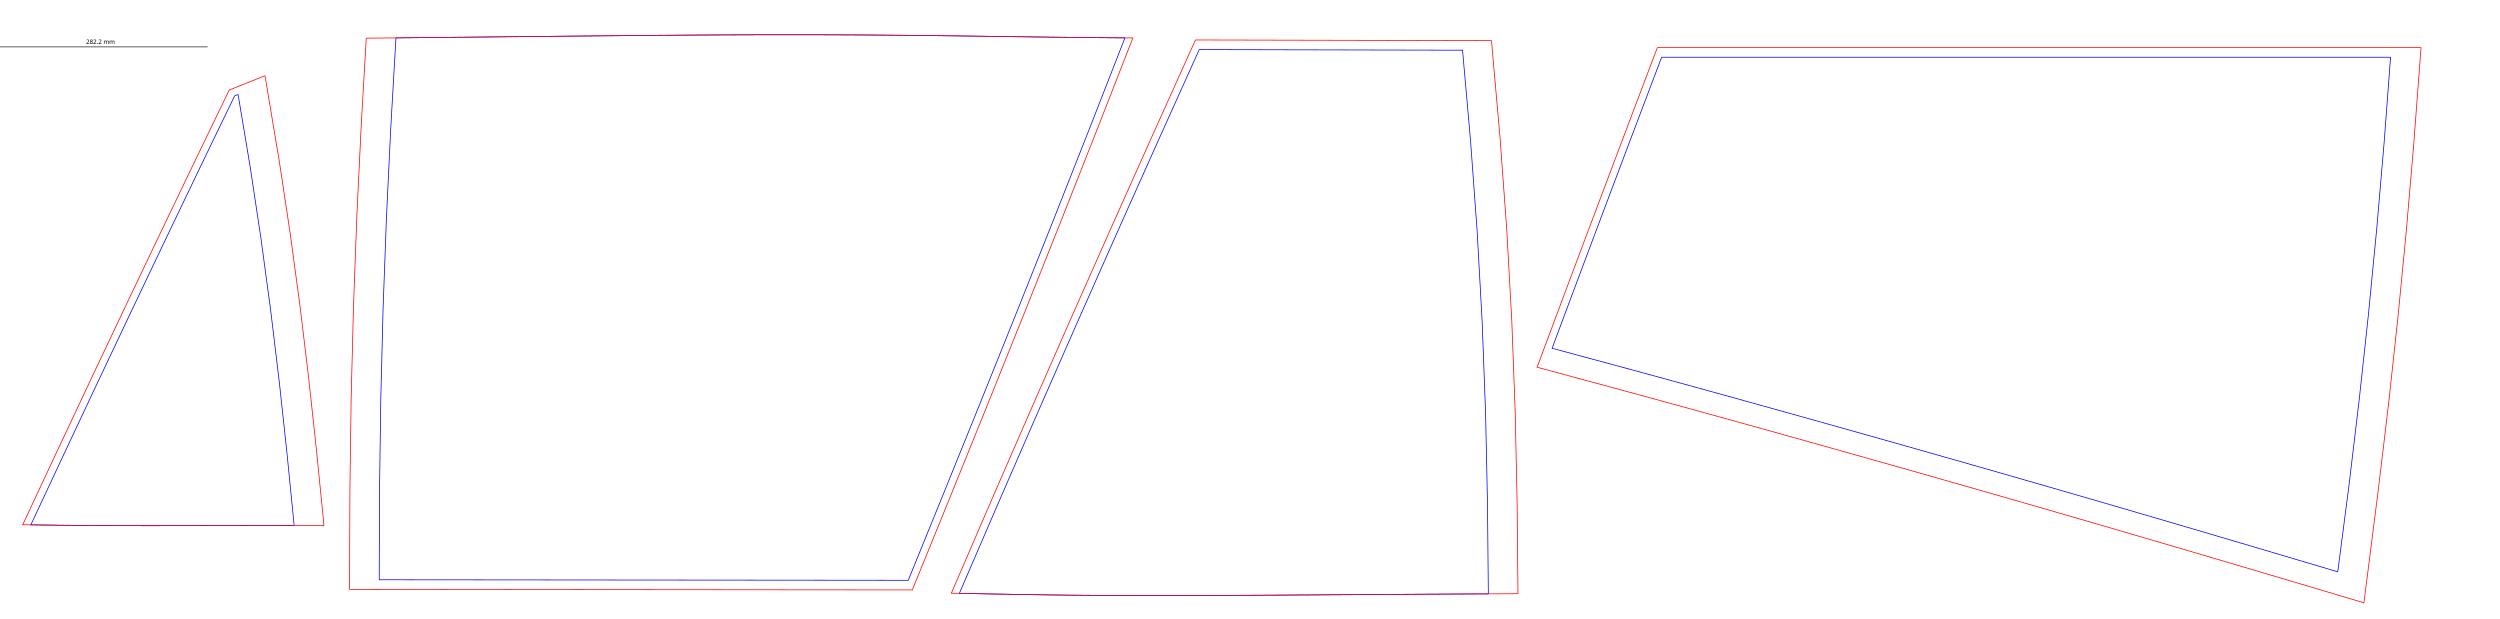
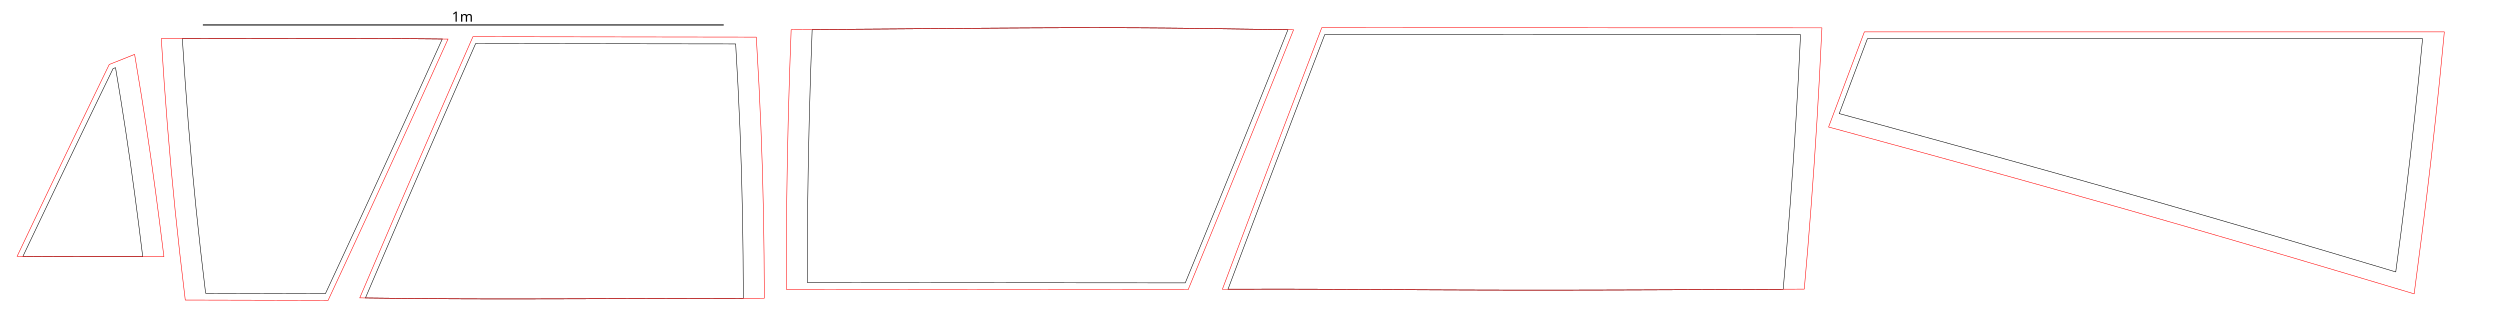
- <svg xmlns="http://www.w3.org/2000/svg" width="12047.244" height="2979.921" viewBox="0 0 9637.789 2383.935" version="1.2" id="svg3274">
-   <defs id="defs3280">
-     <marker orient="auto" refY="0.0" refX="0.0" id="Arrow1Lend" style="overflow:visible;">
-       <path id="path4228" d="M 0.0,0.0 L 5.0,-5.0 L -12.5,0.0 L 5.0,5.0 L 0.0,0.0 z " style="fill-rule:evenodd;stroke:#000000;stroke-width:1.0pt;marker-start:none;" transform="scale(0.8) rotate(180) translate(12.5,0)" />
-     </marker>
-     <marker orient="auto" refY="0.0" refX="0.0" id="Arrow1Lstart" style="overflow:visible">
-       <path id="path4225" d="M 0.0,0.0 L 5.0,-5.0 L -12.5,0.0 L 5.0,5.0 L 0.0,0.0 z " style="fill-rule:evenodd;stroke:#000000;stroke-width:1.0pt;marker-start:none" transform="scale(0.8) translate(12.5,0)" />
-     </marker>
-   </defs>
-   <g id="g3434" transform="translate(7771.099,-4405.385)">
-     <g vector-effect="non-scaling-stroke" transform="matrix(2.85714,0,0,2.85714,-1845.495,6729.284)" font-size="4pt" font-weight="400" font-style="normal" id="g3284" style="font-size:5px;font-style:normal;font-weight:400;fill:none;stroke:#0000ff;stroke-width:1;stroke-linecap:square;stroke-linejoin:bevel;stroke-opacity:1;font-family:Lucida Grande">
-       <polyline points="20.271,-343.439 73.536,-329.054 126.793,-314.669 179.999,-300.149 233.159,-285.523 286.273,-270.813 339.343,-256.034 392.37,-241.193 445.358,-226.294 498.307,-211.334 551.223,-196.308 604.111,-181.21 656.979,-166.037 709.836,-150.783 762.692,-135.446 815.56,-120.027 868.449,-104.525 921.369,-88.944 974.325,-73.29 1027.32,-57.571 1080.35,-41.798 1080.35,-41.798 1095.4,-157.607 1109.22,-273.391 1121.75,-389.146 1132.96,-504.864 1142.88,-620.526 1151.61,-736.11 1151.61,-736.11 1102.44,-736.11 1053.29,-736.11 1004.18,-736.11 955.094,-736.11 906.063,-736.11 857.096,-736.11 808.205,-736.11 759.394,-736.11 710.664,-736.11 661.995,-736.11 613.355,-736.11 564.698,-736.11 515.965,-736.11 467.091,-736.11 418.013,-736.11 368.674,-736.11 319.021,-736.11 269.032,-736.11 218.703,-736.11 168.048,-736.11 168.048,-736.11 143.228,-670.584 118.471,-605.096 93.789,-539.64 69.19,-474.214 44.682,-408.814 20.271,-343.439 " id="polyline3286" style="fill:none" />
+ <svg xmlns="http://www.w3.org/2000/svg" width="17007.873" height="2104.724" viewBox="0 0 13606.294 1683.778" version="1.2" id="svg3289">
+   <defs id="defs3295" />
+   <g id="g3413" transform="translate(11139.996,-4539.998)">
+     <g vector-effect="non-scaling-stroke" transform="matrix(2.85714,0,0,2.85714,-1187.886,6139.343)" font-size="4pt" font-weight="400" font-style="normal" id="g3299" style="font-size:5px;font-style:normal;font-weight:400;fill:none;stroke:#0000ff;stroke-width:1;stroke-linecap:square;stroke-linejoin:bevel;stroke-opacity:1;font-family:Lucida Grande">
+       <polyline points="20.286,-343.382 73.524,-328.9 126.754,-314.417 179.956,-299.881 233.126,-285.291 286.258,-270.647 339.349,-255.944 392.399,-241.182 445.406,-226.354 498.373,-211.455 551.303,-196.479 604.201,-181.417 657.075,-166.267 709.935,-151.024 762.791,-135.683 815.653,-120.247 868.534,-104.716 921.442,-89.094 974.384,-73.391 1027.36,-57.616 1080.37,-41.782 1080.37,-41.782 1090.2,-115.87 1099.51,-189.946 1108.29,-264.011 1116.54,-338.06 1124.27,-412.09 1131.5,-486.094 1131.5,-486.094 1078.51,-486.094 1025.54,-486.094 972.623,-486.094 919.761,-486.094 866.97,-486.094 814.256,-486.094 761.613,-486.094 709.031,-486.094 656.483,-486.094 603.938,-486.094 551.359,-486.094 498.711,-486.094 445.968,-486.094 393.107,-486.094 340.126,-486.094 287.026,-486.094 233.831,-486.094 180.569,-486.094 127.275,-486.094 73.987,-486.094 73.987,-486.094 65.006,-462.3 56.037,-438.51 47.08,-414.724 38.135,-390.94 29.204,-367.16 20.286,-343.382 " id="polyline3301" style="fill:none;stroke:#000000;stroke-opacity:1" />
    </g>
-     <g vector-effect="non-scaling-stroke" transform="matrix(2.85714,0,0,2.85714,-1845.495,6729.284)" font-size="4pt" font-weight="400" font-style="normal" id="g3288" style="font-size:5px;font-style:normal;font-weight:400;fill:none;stroke:#ff0000;stroke-width:1;stroke-linecap:square;stroke-linejoin:bevel;stroke-opacity:1;font-family:Lucida Grande">
-       <polyline points="0,-317.839 65.714,-300.091 118.97,-285.707 172.101,-271.207 225.2,-256.598 278.266,-241.901 331.294,-227.133 384.285,-212.303 437.237,-197.414 490.15,-182.464 543.029,-167.449 595.876,-152.362 648.703,-137.201 701.518,-121.959 754.333,-106.635 807.16,-91.227 860.011,-75.736 912.895,-60.165 965.821,-44.521 1018.79,-28.809 1115.65,0 1115.65,0 1135.06,-152.454 1148.94,-268.648 1161.57,-385.28 1172.78,-501.006 1182.74,-617.108 1192.71,-749.11 1192.71,-749.11 1102.44,-749.11 1053.29,-749.11 1004.18,-749.11 955.094,-749.11 906.063,-749.11 857.096,-749.11 808.205,-749.11 759.394,-749.11 710.664,-749.11 661.995,-749.11 613.355,-749.11 564.698,-749.11 515.965,-749.11 467.091,-749.11 418.013,-749.11 368.674,-749.11 319.021,-749.11 269.032,-749.11 218.703,-749.11 162.278,-749.11 162.278,-749.11 133.874,-674.121 109.115,-608.624 84.433,-543.17 59.826,-477.723 35.314,-412.312 0,-317.839 " id="polyline3290" style="fill:none" />
+     <g vector-effect="non-scaling-stroke" transform="matrix(2.85714,0,0,2.85714,-1187.886,6139.343)" font-size="4pt" font-weight="400" font-style="normal" id="g3303" style="font-size:5px;font-style:normal;font-weight:400;fill:none;stroke:#ff0000;stroke-width:1;stroke-linecap:square;stroke-linejoin:bevel;stroke-opacity:1;font-family:Lucida Grande">
+       <polyline points="0,-317.811 65.649,-299.952 118.878,-285.469 172.05,-270.942 225.187,-256.361 278.287,-241.725 331.342,-227.032 384.356,-212.28 437.324,-197.463 490.25,-182.576 543.135,-167.612 595.985,-152.564 648.812,-137.428 701.622,-122.198 754.429,-106.872 807.244,-91.449 860.08,-75.932 912.947,-60.322 965.853,-44.63 1018.8,-28.863 1115.44,0 1115.44,0 1129.85,-110.611 1139.2,-184.959 1148.04,-259.579 1156.3,-333.629 1164.06,-407.934 1172.96,-499.094 1172.96,-499.094 1078.51,-499.094 1025.54,-499.094 972.623,-499.094 919.761,-499.094 866.97,-499.094 814.256,-499.094 761.613,-499.094 709.031,-499.094 656.483,-499.094 603.938,-499.094 551.359,-499.094 498.711,-499.094 445.968,-499.094 393.107,-499.094 340.126,-499.094 287.026,-499.094 233.831,-499.094 180.569,-499.094 127.275,-499.094 68.205,-499.094 68.205,-499.094 55.649,-465.828 46.678,-442.034 37.721,-418.248 28.774,-394.456 19.841,-370.672 0,-317.811 " id="polyline3305" style="fill:none" />
    </g>
  </g>
-   <g id="g3428" transform="matrix(-1,0,0,-1,2971.363,4628.615)">
-     <g vector-effect="non-scaling-stroke" transform="matrix(2.85714,0,0,2.85714,-1845.495,6729.284)" font-size="4pt" font-weight="400" font-style="normal" id="g3292" style="font-size:5px;font-style:normal;font-weight:400;fill:none;stroke:#0000ff;stroke-width:1;stroke-linecap:square;stroke-linejoin:bevel;stroke-opacity:1;font-family:Lucida Grande">
-       <polyline points="168.048,-786.345 218.703,-785.916 269.034,-785.365 319.027,-784.701 368.685,-784.016 418.03,-783.383 467.113,-782.849 515.989,-782.45 564.724,-782.201 613.381,-782.11 662.021,-782.161 710.69,-782.341 759.421,-782.627 808.233,-782.999 857.126,-783.429 906.096,-783.897 955.131,-784.387 1004.22,-784.885 1053.34,-785.381 1102.49,-785.868 1151.67,-786.345 1151.67,-786.345 1158.66,-908.353 1164.52,-1030.31 1169.03,-1152.22 1172.11,-1274.07 1173.78,-1395.84 1174.2,-1517.51 1174.2,-1517.51 1138.75,-1517.55 1103.31,-1517.58 1067.89,-1517.62 1032.49,-1517.65 997.099,-1517.69 961.735,-1517.72 926.4,-1517.76 891.104,-1517.79 855.855,-1517.83 820.665,-1517.86 785.538,-1517.89 750.466,-1517.93 715.427,-1517.96 680.369,-1518 645.2,-1518.03 609.778,-1518.07 573.901,-1518.1 537.292,-1518.14 499.605,-1518.18 460.427,-1518.22 460.427,-1518.22 410.696,-1396.06 361.293,-1274 312.289,-1152.02 263.729,-1030.09 215.641,-908.199 168.048,-786.345 " id="polyline3294" style="fill:none" />
+   <g id="g3407" transform="translate(7659.997,-3039.999)">
+     <g vector-effect="non-scaling-stroke" transform="matrix(2.85714,0,0,2.85714,-1187.886,6139.343)" font-size="4pt" font-weight="400" font-style="normal" id="g3307" style="font-size:5px;font-style:normal;font-weight:400;fill:none;stroke:#0000ff;stroke-width:1;stroke-linecap:square;stroke-linejoin:bevel;stroke-opacity:1;font-family:Lucida Grande">
+       <polyline points="73.987,-533.826 127.274,-533.944 180.568,-534.001 233.831,-533.877 287.028,-533.638 340.13,-533.339 393.114,-533.023 445.977,-532.723 498.722,-532.466 551.371,-532.27 603.95,-532.143 656.496,-532.094 709.043,-532.117 761.626,-532.208 814.269,-532.358 866.985,-532.554 919.778,-532.784 972.643,-533.036 1025.57,-533.299 1078.53,-533.564 1131.53,-533.826 1131.53,-533.826 1138.5,-614.713 1144.91,-695.579 1150.72,-776.42 1155.93,-857.234 1160.55,-938.016 1164.59,-1018.76 1164.59,-1018.76 1119.43,-1018.77 1074.28,-1018.79 1029.16,-1018.8 984.059,-1018.82 938.989,-1018.83 893.965,-1018.84 848.996,-1018.86 804.097,-1018.87 759.279,-1018.89 714.543,-1018.9 669.873,-1018.91 625.24,-1018.93 580.585,-1018.94 535.826,-1018.96 490.856,-1018.97 445.556,-1018.98 399.778,-1019 353.392,-1019.01 306.273,-1019.03 258.319,-1019.04 258.319,-1019.04 227.29,-938.05 196.361,-857.116 165.553,-776.232 134.88,-695.392 104.355,-614.592 73.987,-533.826 " id="polyline3309" style="fill:none;stroke:#000000;stroke-opacity:1" />
    </g>
-     <g vector-effect="non-scaling-stroke" transform="matrix(2.85714,0,0,2.85714,-1845.495,6729.284)" font-size="4pt" font-weight="400" font-style="normal" id="g3296" style="font-size:5px;font-style:normal;font-weight:400;fill:none;stroke:#ff0000;stroke-width:1;stroke-linecap:square;stroke-linejoin:bevel;stroke-opacity:1;font-family:Lucida Grande">
-       <polyline points="157.334,-786.435 218.703,-785.916 269.034,-785.365 319.027,-784.701 368.685,-784.016 418.03,-783.383 467.113,-782.849 515.989,-782.45 564.724,-782.201 613.381,-782.11 662.021,-782.161 710.69,-782.341 759.421,-782.627 808.233,-782.999 857.126,-783.429 906.096,-783.897 955.131,-784.387 1004.22,-784.885 1053.34,-785.381 1102.49,-785.868 1191.73,-786.734 1191.73,-786.734 1198.6,-906.063 1204.47,-1028.4 1209.01,-1151.18 1212.1,-1273.06 1213.77,-1395.3 1214.24,-1530.47 1214.24,-1530.47 1138.76,-1530.55 1103.32,-1530.58 1067.9,-1530.62 1032.5,-1530.65 997.112,-1530.69 961.748,-1530.72 926.413,-1530.76 891.116,-1530.79 855.868,-1530.83 820.678,-1530.86 785.55,-1530.89 750.479,-1530.93 715.44,-1530.96 680.382,-1531 645.213,-1531.03 609.791,-1531.07 573.913,-1531.1 537.305,-1531.14 499.618,-1531.18 454.924,-1531.22 454.924,-1531.22 401.426,-1399.81 352.014,-1277.73 303.011,-1155.75 254.426,-1033.76 206.327,-911.837 157.334,-786.435 " id="polyline3298" style="fill:none" />
+     <g vector-effect="non-scaling-stroke" transform="matrix(2.85714,0,0,2.85714,-1187.886,6139.343)" font-size="4pt" font-weight="400" font-style="normal" id="g3311" style="font-size:5px;font-style:normal;font-weight:400;fill:none;stroke:#ff0000;stroke-width:1;stroke-linecap:square;stroke-linejoin:bevel;stroke-opacity:1;font-family:Lucida Grande">
+       <polyline points="63.288,-533.803 127.274,-533.944 180.568,-534.001 233.831,-533.877 287.028,-533.638 340.13,-533.339 393.114,-533.023 445.977,-532.723 498.722,-532.466 551.371,-532.27 603.95,-532.143 656.496,-532.094 709.043,-532.117 761.626,-532.208 814.269,-532.358 866.985,-532.554 919.778,-532.784 972.643,-533.036 1025.57,-533.299 1078.53,-533.564 1171.67,-534.025 1171.67,-534.025 1178.36,-611.28 1184.78,-692.42 1190.64,-773.84 1195.85,-854.661 1200.48,-935.736 1205.29,-1031.75 1205.29,-1031.75 1119.43,-1031.77 1074.28,-1031.79 1029.16,-1031.8 984.063,-1031.82 938.993,-1031.83 893.969,-1031.84 849,-1031.86 804.101,-1031.87 759.283,-1031.89 714.547,-1031.9 669.877,-1031.91 625.244,-1031.93 580.589,-1031.94 535.83,-1031.96 490.86,-1031.97 445.56,-1031.98 399.782,-1032 353.396,-1032.01 306.277,-1032.03 252.591,-1032.04 252.591,-1032.04 217.948,-941.62 187.016,-860.675 156.208,-779.793 125.525,-698.926 94.995,-618.111 63.288,-533.803 " id="polyline3313" style="fill:none" />
    </g>
  </g>
-   <g id="g3414" transform="translate(-275.7715,2001.015)">
-     <g vector-effect="non-scaling-stroke" transform="matrix(2.85714,0,0,2.85714,-1845.495,6729.284)" font-size="4pt" font-weight="400" font-style="normal" id="g3308" style="font-size:5px;font-style:normal;font-weight:400;fill:none;stroke:#0000ff;stroke-width:1;stroke-linecap:square;stroke-linejoin:bevel;stroke-opacity:1;font-family:Lucida Grande">
-       <polyline points="784.075,-2347.44 803.603,-2347.16 822.291,-2346.93 840.415,-2346.74 858.192,-2346.6 875.775,-2346.49 893.268,-2346.41 910.733,-2346.36 928.207,-2346.34 945.704,-2346.33 963.23,-2346.34 980.782,-2346.36 998.356,-2346.39 1015.95,-2346.42 1033.55,-2346.45 1051.16,-2346.48 1068.78,-2346.51 1086.41,-2346.54 1104.04,-2346.56 1121.68,-2346.59 1139.33,-2346.62 1139.33,-2346.62 1129.72,-2443.51 1119.26,-2540.46 1107.58,-2637.42 1094.49,-2734.36 1079.87,-2831.27 1063.7,-2928.13 1063.7,-2928.13 1063.47,-2928.04 1063.23,-2927.95 1063,-2927.85 1062.77,-2927.76 1062.54,-2927.67 1062.31,-2927.58 1062.07,-2927.48 1061.84,-2927.39 1061.61,-2927.3 1061.38,-2927.21 1061.14,-2927.12 1060.91,-2927.02 1060.68,-2926.93 1060.45,-2926.84 1060.21,-2926.75 1059.98,-2926.66 1059.75,-2926.57 1059.52,-2926.47 1059.28,-2926.38 1059.05,-2926.29 1059.05,-2926.29 1012.42,-2829.74 966.121,-2733.21 920.148,-2636.71 874.491,-2540.25 829.138,-2443.82 784.075,-2347.44 " id="polyline3310" style="fill:none" />
+   <g id="g3401" transform="matrix(-1,0,0,-1,6559.817,3247.437)">
+     <g vector-effect="non-scaling-stroke" transform="matrix(2.85714,0,0,2.85714,-1187.886,6139.343)" font-size="4pt" font-weight="400" font-style="normal" id="g3315" style="font-size:5px;font-style:normal;font-weight:400;fill:none;stroke:#0000ff;stroke-width:1;stroke-linecap:square;stroke-linejoin:bevel;stroke-opacity:1;font-family:Lucida Grande">
+       <polyline points="258.319,-1068.76 306.267,-1068.12 353.384,-1067.42 399.771,-1066.71 445.552,-1066.08 490.855,-1065.57 535.827,-1065.21 580.588,-1065 625.243,-1064.93 669.876,-1064.98 714.545,-1065.14 759.281,-1065.37 804.1,-1065.66 848.999,-1065.99 893.969,-1066.34 938.995,-1066.71 984.067,-1067.07 1029.17,-1067.44 1074.29,-1067.79 1119.44,-1068.14 1164.61,-1068.48 1164.61,-1068.48 1167.51,-1148.86 1169.9,-1229.21 1171.74,-1309.54 1173,-1389.84 1173.69,-1470.11 1173.84,-1550.33 1173.84,-1550.33 1138.07,-1550.37 1102.33,-1550.4 1066.61,-1550.44 1030.89,-1550.47 995.202,-1550.5 959.533,-1550.54 923.892,-1550.57 888.291,-1550.6 852.739,-1550.64 817.246,-1550.67 781.816,-1550.7 746.442,-1550.73 711.101,-1550.77 675.738,-1550.8 640.262,-1550.83 604.531,-1550.87 568.34,-1550.9 531.415,-1550.94 493.408,-1550.97 453.908,-1551.01 453.908,-1551.01 420.845,-1470.57 387.95,-1390.16 355.24,-1309.78 322.726,-1229.42 290.417,-1149.08 258.319,-1068.76 " id="polyline3317" style="fill:none;stroke:#000000;stroke-opacity:1" />
    </g>
-     <g vector-effect="non-scaling-stroke" transform="matrix(2.85714,0,0,2.85714,-1845.495,6729.284)" font-size="4pt" font-weight="400" font-style="normal" id="g3312" style="font-size:5px;font-style:normal;font-weight:400;fill:none;stroke:#ff0000;stroke-width:1;stroke-linecap:square;stroke-linejoin:bevel;stroke-opacity:1;font-family:Lucida Grande">
-       <polyline points="773.097,-2347.59 803.603,-2347.16 822.291,-2346.93 840.415,-2346.74 858.192,-2346.6 875.775,-2346.49 893.268,-2346.41 910.733,-2346.36 928.207,-2346.34 945.704,-2346.33 963.23,-2346.34 980.782,-2346.36 998.356,-2346.39 1015.95,-2346.42 1033.55,-2346.45 1051.16,-2346.48 1068.78,-2346.51 1086.41,-2346.54 1104.04,-2346.56 1121.68,-2346.59 1179.56,-2346.69 1179.56,-2346.69 1169.53,-2447.46 1159.03,-2544.75 1147.23,-2642.7 1134.13,-2739.72 1119.42,-2837.24 1100.02,-2953.47 1100.02,-2953.47 1059.75,-2937.32 1059.52,-2937.23 1059.29,-2937.14 1059.06,-2937.05 1058.84,-2936.96 1058.61,-2936.87 1058.38,-2936.78 1058.16,-2936.69 1057.93,-2936.6 1057.7,-2936.51 1057.47,-2936.42 1057.24,-2936.33 1057.01,-2936.24 1056.78,-2936.14 1056.55,-2936.05 1056.31,-2935.96 1056.08,-2935.87 1055.85,-2935.78 1055.63,-2935.69 1051.75,-2934.17 1051.75,-2934.17 1003.4,-2834.06 957.093,-2737.51 911.12,-2641.01 865.442,-2544.5 820.079,-2448.06 773.097,-2347.59 " id="polyline3314" style="fill:none" />
+     <g vector-effect="non-scaling-stroke" transform="matrix(2.85714,0,0,2.85714,-1187.886,6139.343)" font-size="4pt" font-weight="400" font-style="normal" id="g3319" style="font-size:5px;font-style:normal;font-weight:400;fill:none;stroke:#ff0000;stroke-width:1;stroke-linecap:square;stroke-linejoin:bevel;stroke-opacity:1;font-family:Lucida Grande">
+       <polyline points="247.598,-1068.9 306.267,-1068.12 353.384,-1067.42 399.771,-1066.71 445.552,-1066.08 490.855,-1065.57 535.827,-1065.21 580.588,-1065 625.243,-1064.93 669.876,-1064.98 714.545,-1065.14 759.281,-1065.37 804.1,-1065.66 848.999,-1065.99 893.969,-1066.34 938.995,-1066.71 984.067,-1067.07 1029.17,-1067.44 1074.29,-1067.79 1119.44,-1068.14 1204.63,-1068.78 1204.63,-1068.78 1207.48,-1147.41 1209.89,-1228.02 1211.74,-1308.9 1213,-1389.21 1213.69,-1469.77 1213.86,-1563.3 1213.86,-1563.3 1138.09,-1563.37 1102.34,-1563.4 1066.62,-1563.44 1030.91,-1563.47 995.215,-1563.5 959.545,-1563.54 923.905,-1563.57 888.303,-1563.6 852.751,-1563.64 817.258,-1563.67 781.828,-1563.7 746.455,-1563.73 711.113,-1563.77 675.75,-1563.8 640.275,-1563.83 604.544,-1563.87 568.353,-1563.9 531.427,-1563.94 493.42,-1563.97 448.442,-1564.01 448.442,-1564.01 411.589,-1474.35 378.687,-1393.93 345.978,-1313.55 313.448,-1233.15 281.131,-1152.79 247.598,-1068.9 " id="polyline3321" style="fill:none" />
    </g>
  </g>
-   <g id="g3420" transform="translate(4228.496,35.21519)">
-     <g vector-effect="non-scaling-stroke" transform="matrix(2.85714,0,0,2.85714,-1845.495,6729.284)" font-size="4pt" font-weight="400" font-style="normal" id="g3300" style="font-size:5px;font-style:normal;font-weight:400;fill:none;stroke:#0000ff;stroke-width:1;stroke-linecap:square;stroke-linejoin:bevel;stroke-opacity:1;font-family:Lucida Grande">
-       <polyline points="460.427,-1566.99 499.581,-1566.23 537.255,-1565.54 573.859,-1564.96 609.736,-1564.52 645.158,-1564.22 680.328,-1564.04 715.386,-1563.96 750.424,-1563.98 785.495,-1564.06 820.622,-1564.2 855.811,-1564.38 891.058,-1564.58 926.354,-1564.8 961.688,-1565.03 997.052,-1565.25 1032.44,-1565.48 1067.84,-1565.69 1103.26,-1565.89 1138.7,-1566.09 1174.15,-1566.28 1174.15,-1566.28 1173,-1688.64 1170.4,-1810.99 1165.81,-1933.3 1159.06,-2055.56 1150.13,-2177.74 1139.35,-2299.84 1139.35,-2299.84 1121.7,-2299.88 1104.06,-2299.92 1086.43,-2299.96 1068.8,-2300 1051.18,-2300.04 1033.57,-2300.08 1015.97,-2300.12 998.378,-2300.16 980.803,-2300.2 963.251,-2300.24 945.725,-2300.28 928.227,-2300.32 910.753,-2300.36 893.287,-2300.4 875.795,-2300.45 858.212,-2300.49 840.434,-2300.53 822.307,-2300.57 803.614,-2300.61 784.075,-2300.66 784.075,-2300.66 728.933,-2178.24 674.233,-2055.9 620.024,-1933.61 566.321,-1811.36 513.124,-1689.15 460.427,-1566.99 " id="polyline3302" style="fill:none" />
+   <g id="g3387" transform="matrix(-1,0,0,-1,3116.001,265.3875)">
+     <g vector-effect="non-scaling-stroke" transform="matrix(2.85714,0,0,2.85714,-1187.886,6139.343)" font-size="4pt" font-weight="400" font-style="normal" id="g3331" style="font-size:5px;font-style:normal;font-weight:400;fill:none;stroke:#0000ff;stroke-width:1;stroke-linecap:square;stroke-linejoin:bevel;stroke-opacity:1;font-family:Lucida Grande">
+       <polyline points="663.884,-2130.21 691.173,-2129.92 717.299,-2129.67 742.627,-2129.47 767.444,-2129.31 791.966,-2129.19 816.341,-2129.11 840.664,-2129.06 864.992,-2129.04 889.35,-2129.04 913.75,-2129.05 938.189,-2129.08 962.663,-2129.11 987.164,-2129.15 1011.68,-2129.19 1036.22,-2129.23 1060.77,-2129.27 1085.33,-2129.3 1109.9,-2129.34 1134.47,-2129.37 1159.07,-2129.4 1159.07,-2129.4 1153.69,-2210.27 1147.61,-2291.15 1140.71,-2372.02 1132.9,-2452.88 1124.18,-2533.72 1114.67,-2614.54 1114.67,-2614.54 1103.32,-2614.57 1091.98,-2614.6 1080.65,-2614.63 1069.32,-2614.67 1057.99,-2614.7 1046.67,-2614.73 1035.35,-2614.76 1024.04,-2614.8 1012.74,-2614.83 1001.45,-2614.86 990.176,-2614.89 978.92,-2614.93 967.679,-2614.96 956.445,-2614.99 945.198,-2615.02 933.903,-2615.06 922.495,-2615.09 910.881,-2615.12 898.921,-2615.16 886.435,-2615.19 886.435,-2615.19 848.816,-2534.3 811.4,-2453.43 774.198,-2372.59 737.212,-2291.78 700.442,-2210.98 663.884,-2130.21 " id="polyline3333" style="fill:none;stroke:#000000;stroke-opacity:1" />
    </g>
-     <g vector-effect="non-scaling-stroke" transform="matrix(2.85714,0,0,2.85714,-1845.495,6729.284)" font-size="4pt" font-weight="400" font-style="normal" id="g3304" style="font-size:5px;font-style:normal;font-weight:400;fill:none;stroke:#ff0000;stroke-width:1;stroke-linecap:square;stroke-linejoin:bevel;stroke-opacity:1;font-family:Lucida Grande">
-       <polyline points="449.612,-1567.19 499.581,-1566.23 537.255,-1565.54 573.859,-1564.96 609.736,-1564.52 645.158,-1564.22 680.328,-1564.04 715.386,-1563.96 750.424,-1563.98 785.495,-1564.06 820.622,-1564.2 855.811,-1564.38 891.058,-1564.58 926.354,-1564.8 961.688,-1565.03 997.052,-1565.25 1032.44,-1565.48 1067.84,-1565.69 1103.26,-1565.89 1138.7,-1566.09 1214.15,-1566.5 1214.15,-1566.5 1212.99,-1689.02 1210.39,-1811.84 1205.76,-1935.45 1199,-2057.76 1190.03,-2180.66 1178.37,-2312.75 1178.37,-2312.75 1121.73,-2312.88 1104.09,-2312.92 1086.46,-2312.96 1068.83,-2313 1051.21,-2313.04 1033.6,-2313.08 1016,-2313.12 998.408,-2313.16 980.833,-2313.2 963.281,-2313.24 945.755,-2313.28 928.257,-2313.32 910.783,-2313.36 893.317,-2313.4 875.825,-2313.45 858.241,-2313.49 840.464,-2313.53 822.337,-2313.57 803.644,-2313.61 778.968,-2313.67 778.968,-2313.67 719.804,-2182.32 665.091,-2059.95 610.882,-1937.66 557.152,-1815.35 503.942,-1693.11 449.612,-1567.19 " id="polyline3306" style="fill:none" />
-     </g>
-     <g vector-effect="non-scaling-stroke" transform="matrix(2.85714,0,0,2.85714,-1845.495,6729.284)" font-size="4pt" font-weight="400" font-style="normal" id="g3316" style="font-size:5px;font-style:normal;font-weight:400;fill:none;stroke:#000000;stroke-width:1;stroke-linecap:square;stroke-linejoin:bevel;stroke-opacity:1;font-family:Lucida Grande">
-       <text x="593" y="-1491" font-size="4pt" font-weight="400" font-style="normal" id="text3318" style="font-size:5px;font-style:normal;font-weight:400;fill:#000000;fill-opacity:1;stroke:none;font-family:Lucida Grande">Scale = 1.000</text>
+     <g vector-effect="non-scaling-stroke" transform="matrix(2.85714,0,0,2.85714,-1187.886,6139.343)" font-size="4pt" font-weight="400" font-style="normal" id="g3335" style="font-size:5px;font-style:normal;font-weight:400;fill:none;stroke:#ff0000;stroke-width:1;stroke-linecap:square;stroke-linejoin:bevel;stroke-opacity:1;font-family:Lucida Grande">
+       <polyline points="652.952,-2130.33 691.173,-2129.92 717.299,-2129.67 742.627,-2129.47 767.444,-2129.31 791.966,-2129.19 816.341,-2129.11 840.664,-2129.06 864.992,-2129.04 889.35,-2129.04 913.75,-2129.05 938.189,-2129.08 962.663,-2129.11 987.164,-2129.15 1011.68,-2129.19 1036.22,-2129.23 1060.77,-2129.27 1085.33,-2129.3 1109.9,-2129.34 1134.47,-2129.37 1199.17,-2129.45 1199.17,-2129.45 1193.6,-2212.92 1187.5,-2294.14 1180.52,-2375.83 1172.71,-2456.72 1163.95,-2538.01 1153.43,-2627.43 1153.43,-2627.43 1103.36,-2627.57 1092.02,-2627.6 1080.69,-2627.63 1069.36,-2627.67 1058.03,-2627.7 1046.71,-2627.73 1035.39,-2627.76 1024.08,-2627.8 1012.78,-2627.83 1001.49,-2627.86 990.214,-2627.89 978.957,-2627.93 967.716,-2627.96 956.482,-2627.99 945.236,-2628.02 933.94,-2628.06 922.533,-2628.09 910.918,-2628.12 898.958,-2628.16 881.458,-2628.21 881.458,-2628.21 839.741,-2538.5 802.316,-2457.61 765.113,-2376.77 728.11,-2295.92 691.332,-2215.11 652.952,-2130.33 " id="polyline3337" style="fill:none" />
    </g>
  </g>
-   <g id="g3202">
-     <path id="path3452" d="M 9.2320089e-7,180.79 799.996,180.79" style="fill:none;stroke:#000000;stroke-width:2.4;stroke-linecap:butt;stroke-linejoin:miter;stroke-miterlimit:4;stroke-opacity:1;stroke-dasharray:none;marker-start:none;marker-mid:none;marker-end:none" />
-     <text id="text3181" y="169.519" x="331.821" style="font-size:23.737px;font-style:normal;font-weight:normal;line-height:125%;letter-spacing:0px;word-spacing:0px;fill:#000000;fill-opacity:1;stroke:none;font-family:Sans" xml:space="preserve">
-       <tspan y="169.519" x="331.821" id="tspan3183">282.2 mm</tspan>
-       <tspan id="tspan3185" y="199.19" x="331.821" />
+   <g id="g3381" transform="translate(-1219.999,2859.999)">
+     <g vector-effect="non-scaling-stroke" transform="matrix(2.85714,0,0,2.85714,-1187.886,6139.343)" font-size="4pt" font-weight="400" font-style="normal" id="g3339" style="font-size:5px;font-style:normal;font-weight:400;fill:none;stroke:#0000ff;stroke-width:1;stroke-linecap:square;stroke-linejoin:bevel;stroke-opacity:1;font-family:Lucida Grande">
+       <polyline points="886.435,-2661.49 898.917,-2661.36 910.874,-2661.26 922.489,-2661.17 933.896,-2661.1 945.191,-2661.04 956.437,-2660.99 967.671,-2660.96 978.912,-2660.93 990.169,-2660.91 1001.44,-2660.9 1012.73,-2660.89 1024.03,-2660.88 1035.34,-2660.87 1046.66,-2660.87 1057.98,-2660.86 1069.31,-2660.85 1080.64,-2660.85 1091.97,-2660.84 1103.31,-2660.84 1114.66,-2660.83 1114.66,-2660.83 1107.13,-2720.83 1099.25,-2780.84 1090.93,-2840.87 1082.1,-2900.89 1072.73,-2960.91 1062.81,-3020.91 1062.81,-3020.91 1062.57,-3020.82 1062.34,-3020.73 1062.11,-3020.63 1061.88,-3020.54 1061.65,-3020.45 1061.41,-3020.36 1061.18,-3020.26 1060.95,-3020.17 1060.72,-3020.08 1060.48,-3019.99 1060.25,-3019.9 1060.02,-3019.8 1059.79,-3019.71 1059.55,-3019.62 1059.32,-3019.53 1059.09,-3019.44 1058.86,-3019.35 1058.62,-3019.25 1058.39,-3019.16 1058.16,-3019.07 1058.16,-3019.07 1029.24,-2959.44 1000.45,-2899.82 971.77,-2840.22 943.211,-2780.62 914.767,-2721.05 886.435,-2661.49 " id="polyline3341" style="fill:none;stroke:#000000;stroke-width:1;stroke-miterlimit:4;stroke-opacity:1;stroke-dasharray:none" />
+     </g>
+     <g vector-effect="non-scaling-stroke" transform="matrix(2.85714,0,0,2.85714,-1187.886,6139.343)" font-size="4pt" font-weight="400" font-style="normal" id="g3343" style="font-size:5px;font-style:normal;font-weight:400;fill:none;stroke:#ff0000;stroke-width:1;stroke-linecap:square;stroke-linejoin:bevel;stroke-opacity:1;font-family:Lucida Grande">
+       <polyline points="875.406,-2661.6 898.917,-2661.36 910.874,-2661.26 922.489,-2661.17 933.896,-2661.1 945.191,-2661.04 956.437,-2660.99 967.671,-2660.96 978.912,-2660.93 990.169,-2660.91 1001.44,-2660.9 1012.73,-2660.89 1024.03,-2660.88 1035.34,-2660.87 1046.66,-2660.87 1057.98,-2660.86 1069.31,-2660.85 1080.64,-2660.85 1091.97,-2660.84 1103.31,-2660.84 1155.01,-2660.82 1155.01,-2660.82 1146.81,-2725.81 1138.91,-2786.05 1130.51,-2846.65 1121.68,-2906.71 1112.25,-2967.08 1099.17,-3046.2 1099.17,-3046.2 1058.87,-3030.11 1058.64,-3030.01 1058.41,-3029.92 1058.18,-3029.83 1057.95,-3029.74 1057.72,-3029.65 1057.5,-3029.56 1057.27,-3029.47 1057.04,-3029.38 1056.81,-3029.29 1056.58,-3029.2 1056.35,-3029.11 1056.12,-3029.02 1055.89,-3028.93 1055.65,-3028.83 1055.42,-3028.74 1055.19,-3028.65 1054.96,-3028.56 1054.74,-3028.47 1050.87,-3026.96 1050.87,-3026.96 1020.24,-2963.79 991.435,-2904.16 962.759,-2844.55 934.187,-2784.93 905.737,-2725.35 875.406,-2661.6 " id="polyline3345" style="fill:none" />
+     </g>
+   </g>
+   <g id="g3393" transform="translate(1879.999,49.78041)">
+     <g vector-effect="non-scaling-stroke" transform="matrix(2.85714,0,0,2.85714,-1187.886,6139.343)" font-size="4pt" font-weight="400" font-style="normal" id="g3323" style="font-size:5px;font-style:normal;font-weight:400;fill:none;stroke:#0000ff;stroke-width:1;stroke-linecap:square;stroke-linejoin:bevel;stroke-opacity:1;font-family:Lucida Grande">
+       <polyline points="453.908,-1598.68 493.393,-1598.17 531.391,-1597.74 568.314,-1597.38 604.504,-1597.11 640.235,-1596.92 675.711,-1596.81 711.074,-1596.77 746.415,-1596.78 781.788,-1596.82 817.217,-1596.9 852.71,-1597 888.261,-1597.12 923.862,-1597.24 959.502,-1597.36 995.171,-1597.48 1030.86,-1597.6 1066.57,-1597.71 1102.3,-1597.81 1138.04,-1597.91 1173.8,-1598 1173.8,-1598 1173.22,-1678.81 1172.08,-1759.61 1170.12,-1840.39 1167.29,-1921.14 1163.59,-2001.86 1159.09,-2082.54 1159.09,-2082.54 1134.5,-2082.58 1109.92,-2082.62 1085.35,-2082.66 1060.79,-2082.7 1036.25,-2082.74 1011.71,-2082.78 987.186,-2082.82 962.685,-2082.86 938.211,-2082.9 913.771,-2082.94 889.371,-2082.98 865.012,-2083.02 840.685,-2083.06 816.361,-2083.1 791.986,-2083.14 767.464,-2083.18 742.646,-2083.22 717.316,-2083.27 691.185,-2083.31 663.884,-2083.35 663.884,-2083.35 628.372,-2002.52 593.055,-1921.7 557.946,-1840.92 523.05,-1760.15 488.371,-1679.4 453.908,-1598.68 " id="polyline3325" style="fill:none;stroke:#000000;stroke-opacity:1" />
+     </g>
+     <g vector-effect="non-scaling-stroke" transform="matrix(2.85714,0,0,2.85714,-1187.886,6139.343)" font-size="4pt" font-weight="400" font-style="normal" id="g3327" style="font-size:5px;font-style:normal;font-weight:400;fill:none;stroke:#ff0000;stroke-width:1;stroke-linecap:square;stroke-linejoin:bevel;stroke-opacity:1;font-family:Lucida Grande">
+       <polyline points="443.084,-1598.81 493.393,-1598.17 531.391,-1597.74 568.314,-1597.38 604.504,-1597.11 640.235,-1596.92 675.711,-1596.81 711.074,-1596.77 746.415,-1596.78 781.788,-1596.82 817.217,-1596.9 852.71,-1597 888.261,-1597.12 923.862,-1597.24 959.502,-1597.36 995.171,-1597.48 1030.86,-1597.6 1066.57,-1597.71 1102.3,-1597.81 1138.04,-1597.91 1213.8,-1598.11 1213.8,-1598.11 1213.22,-1679.1 1212.08,-1760.17 1210.1,-1841.77 1207.26,-1922.54 1203.55,-2003.69 1198.43,-2095.48 1198.43,-2095.48 1134.52,-2095.58 1109.94,-2095.62 1085.37,-2095.66 1060.82,-2095.7 1036.27,-2095.74 1011.73,-2095.78 987.208,-2095.82 962.706,-2095.86 938.232,-2095.9 913.792,-2095.94 889.392,-2095.98 865.034,-2096.02 840.706,-2096.06 816.383,-2096.1 792.008,-2096.14 767.486,-2096.18 742.667,-2096.22 717.338,-2096.27 691.206,-2096.31 658.677,-2096.36 658.677,-2096.36 619.208,-2006.52 583.884,-1925.69 548.775,-1844.9 513.862,-1764.1 479.174,-1683.33 443.084,-1598.81 " id="polyline3329" style="fill:none" />
+     </g>
+     <g vector-effect="non-scaling-stroke" transform="matrix(2.85714,0,0,2.85714,-1187.886,6139.343)" font-size="4pt" font-weight="400" font-style="normal" id="g3347" style="font-size:5px;font-style:normal;font-weight:400;fill:none;stroke:#000000;stroke-width:1;stroke-linecap:square;stroke-linejoin:bevel;stroke-opacity:1;font-family:Lucida Grande" />
+   </g>
+   <g id="g4216" transform="translate(1104.218,45.25482)">
+     <path id="path4208" d="m 0,90.509 2834.646,0" style="fill:none;stroke:#000000;stroke-width:5.669;stroke-linecap:butt;stroke-linejoin:miter;stroke-miterlimit:4;stroke-opacity:1;stroke-dasharray:none" />
+     <text id="text4210" y="72.707" x="1354.557" style="font-size:76.743px;font-style:normal;font-weight:normal;line-height:125%;letter-spacing:0px;word-spacing:0px;fill:#000000;fill-opacity:1;stroke:none;font-family:Sans" xml:space="preserve">
+       <tspan y="72.707" x="1354.557" id="tspan4212">1m</tspan>
+       <tspan id="tspan4214" y="168.636" x="1354.557" />
    </text>
  </g>
</svg>
